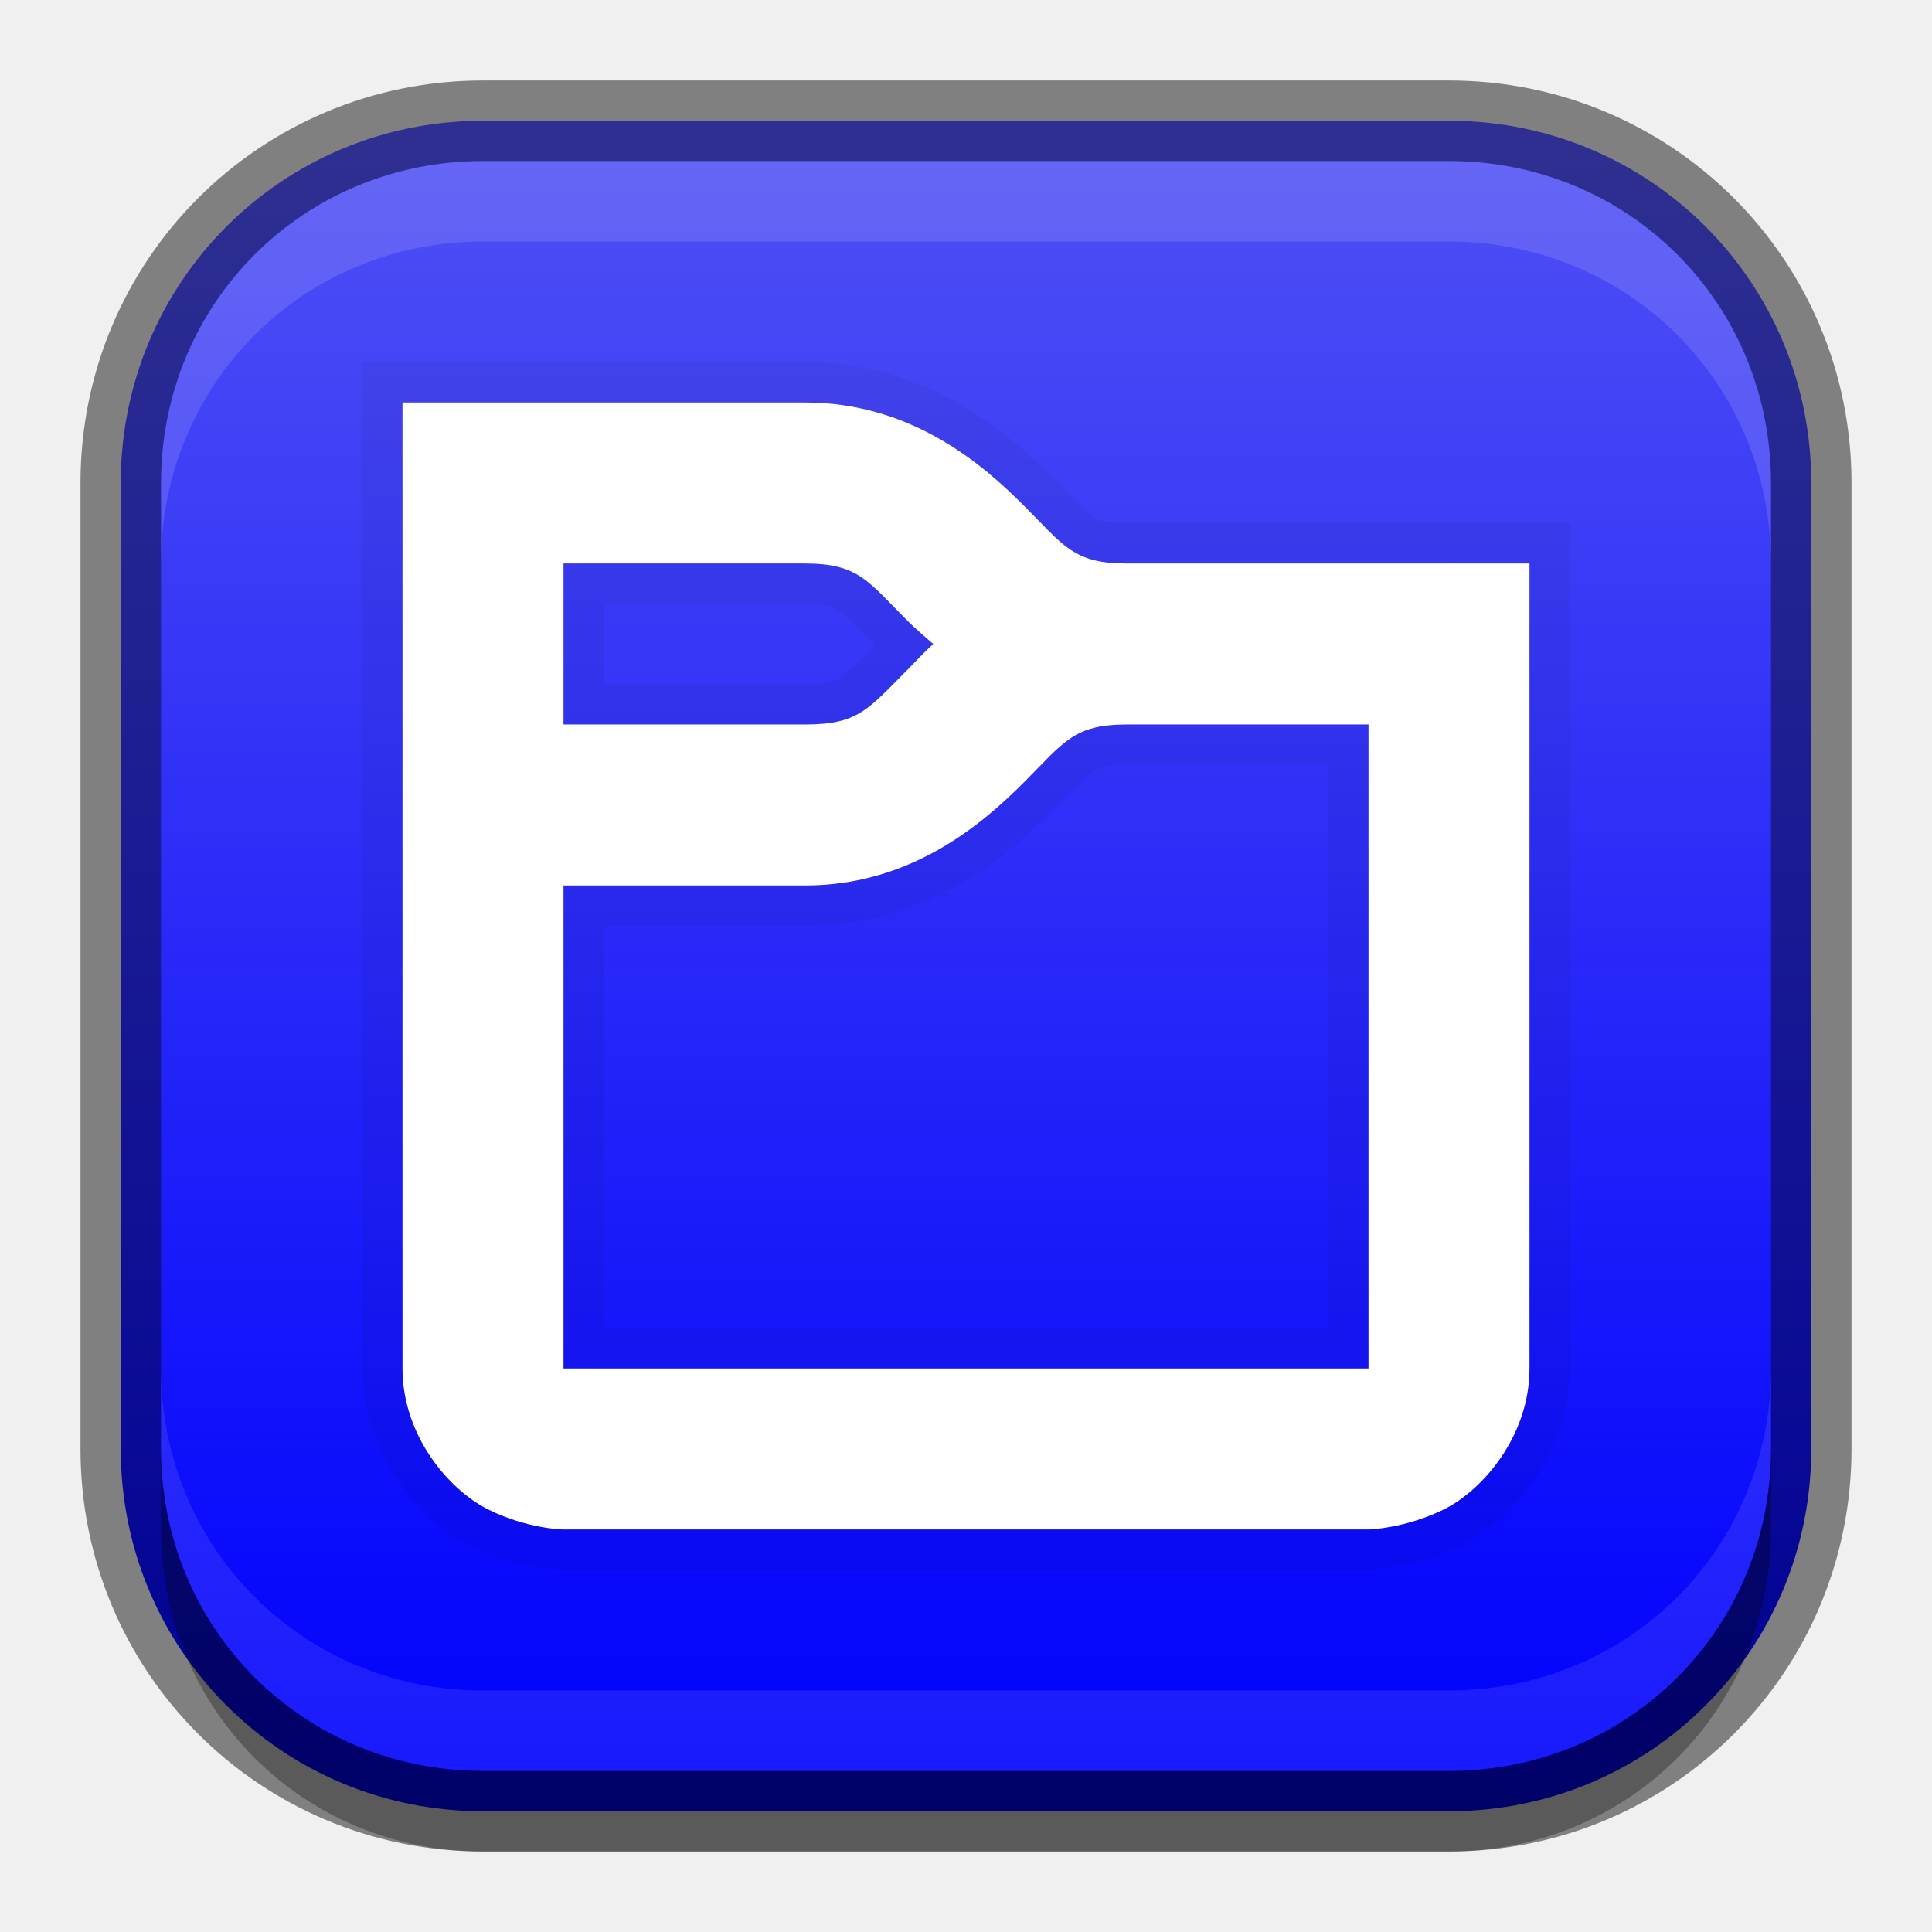
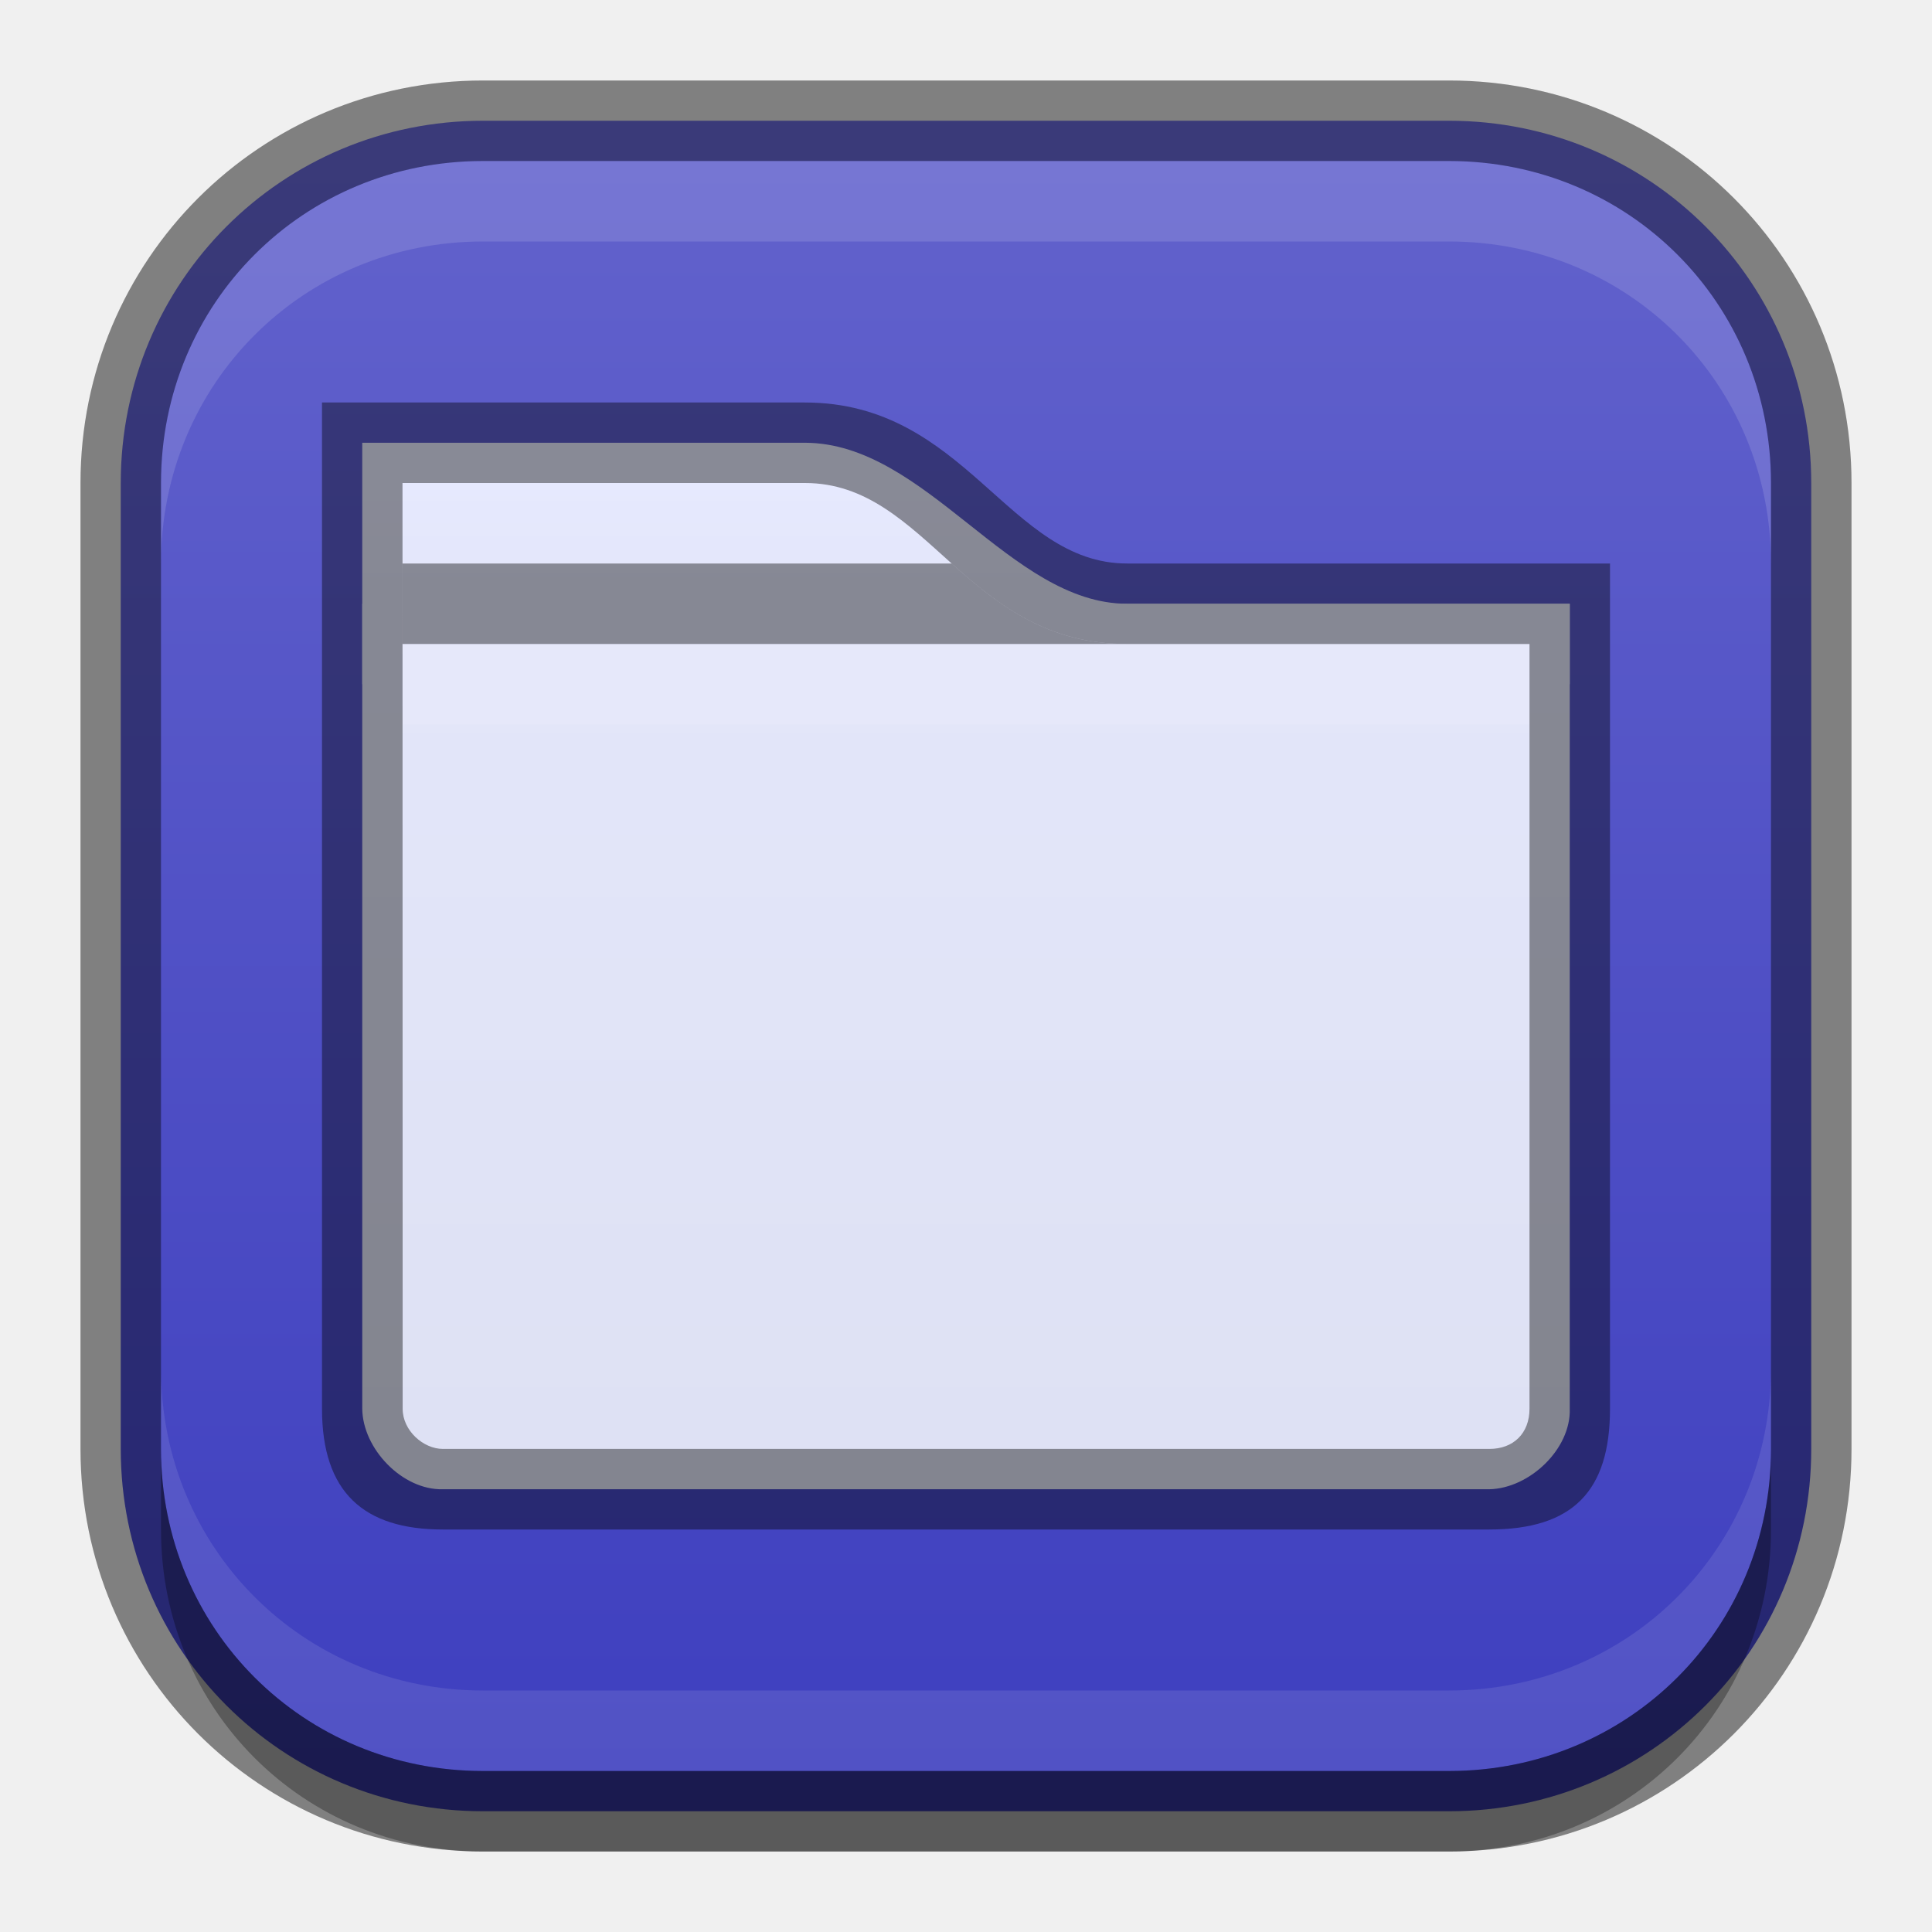
- <svg xmlns="http://www.w3.org/2000/svg" id="svg3541" height="24" width="24" version="1.1" viewBox="0 0 24 24">
-   <defs id="defs3543">
-     <linearGradient id="linearGradient8292" y2="112" gradientUnits="userSpaceOnUse" x2="438" gradientTransform="matrix(0 -1 1 0 -100 1468.4)" y1="112" x1="418">
-       <stop id="stop3864-8-6-63" style="stop-color:#0001fd" offset="0" />
-       <stop id="stop3866-9-1-4" style="stop-color:#4e4ff4" offset="1" />
+ <svg xmlns="http://www.w3.org/2000/svg" xmlns:xlink="http://www.w3.org/1999/xlink" id="svg3717" height="24" viewBox="0 0 24 24" width="24" version="1.1">
+   <defs id="defs3719">
+     <linearGradient id="linearGradient4213" x1="352" gradientUnits="userSpaceOnUse" y1="228" gradientTransform="translate(-226,-228.09)" x2="352" y2="276">
+       <stop id="stop3947-7-0" style="stop-color:#e6e9fe" offset="0" />
+       <stop id="stop3949-5-9" style="stop-color:#dde0f2" offset="1" />
    </linearGradient>
+     <linearGradient id="linearGradient4261" y2="112" gradientUnits="userSpaceOnUse" x2="438" gradientTransform="matrix(0,-1,1,0,-100,440)" y1="112" x1="418">
+       <stop id="stop3864-8-6-63" style="stop-color:#3e3fbf" offset="0" />
+       <stop id="stop3866-9-1-4-1" style="stop-color:#6262cc" offset="1" />
+     </linearGradient>
+     <linearGradient id="linearGradient4271" y2="276" xlink:href="#linearGradient4213" gradientUnits="userSpaceOnUse" x2="352" gradientTransform="matrix(.38091 0 0 .38091 -112.94 -84.847)" y1="228" x1="352" />
+     <linearGradient id="linearGradient4275" y2="131" xlink:href="#linearGradient4213" gradientUnits="userSpaceOnUse" x2="440" gradientTransform="translate(-428 -121)" y1="127" x1="440" />
  </defs>
-   <g id="layer1" transform="translate(0 -1028.4)">
-     <path id="path4268" style="opacity:.1;color:#bebebe" d="m6 1029.4c-2.77 0-5 2.23-5 5v12c0 2.77 2.23 5 5 5h12c2.77 0 5-2.23 5-5v-12c0-2.77-2.23-5-5-5z" />
-     <path id="path4204" style="color:#bebebe;fill:url(#linearGradient8292)" d="m6 1029.9c-2.497 0-4.5 2.003-4.5 4.5v12c0 2.497 2.003 4.5 4.5 4.5h12c2.497 0 4.5-2.003 4.5-4.5v-12c0-2.497-2.003-4.5-4.5-4.5h-12z" />
-     <path id="path3866" style="opacity:.05;color:#000000;text-indent:0;block-progression:tb;stroke:#000;text-decoration-line:none;text-transform:none;fill:none" d="m5 1033.4v0.906 0.094 1 4 6c0 0.833 0.574 1.506 1.062 1.75s0.938 0.25 0.938 0.25h10s0.449-0.01 0.938-0.25c0.488-0.244 1.062-0.917 1.062-1.75v-8-1-0.094-0.906h-0.938c-0.021-0.001-0.042-0.001-0.062 0h-1-3c-0.667 0-0.781-0.219-1.281-0.719s-1.385-1.281-2.719-1.281h-4zm2 2h3c0.667 0 0.781 0.219 1.281 0.719 0.088 0.088 0.2 0.182 0.312 0.281-0.119 0.107-0.22 0.22-0.312 0.312-0.5 0.5-0.615 0.688-1.281 0.688h-3zm7 2h3v8h-10v-6h3c1.333 0 2.219-0.781 2.719-1.281s0.615-0.719 1.281-0.719z" />
-     <path id="path3104" d="m5 1033.4v0.906 0.094 1 4 6c0 0.833 0.574 1.506 1.062 1.75s0.938 0.25 0.938 0.25h10s0.449-0.01 0.938-0.25c0.488-0.244 1.062-0.917 1.062-1.75v-8-1-0.094-0.906h-0.938c-0.021-0.001-0.042-0.001-0.062 0h-1-3c-0.667 0-0.781-0.219-1.281-0.719s-1.385-1.281-2.719-1.281h-4zm2 2h3c0.667 0 0.781 0.219 1.281 0.719 0.088 0.088 0.2 0.182 0.312 0.281-0.119 0.107-0.22 0.22-0.312 0.312-0.5 0.5-0.615 0.688-1.281 0.688h-3zm7 2h3v8h-10v-6h3c1.333 0 2.219-0.781 2.719-1.281s0.615-0.719 1.281-0.719z" style="color:#000000;text-indent:0;block-progression:tb;text-decoration-line:none;text-transform:none;fill:#fff" />
-     <path id="rect3898" style="opacity:0.13;color:#bebebe;fill:#fff" d="m6 1030.4c-2.233 0-4 1.767-4 4v1c0-2.233 1.767-4 4-4h12c2.233 0 4 1.767 4 4v-1c0-2.233-1.767-4-4-4h-12z" />
-     <path id="path4089" style="opacity:.3;color:#bebebe" d="m18 1051.4c2.233 0 4-1.767 4-4v-1c0 2.233-1.767 4-4 4h-12c-2.233 0-4-1.767-4-4v1c0 2.233 1.767 4 4 4h12z" />
-     <path id="path4302" style="opacity:.1;color:#bebebe;fill:#fff" d="m6 1050.4c-2.233 0-4-1.767-4-4v-1c0 2.233 1.767 4 4 4h12c2.233 0 4-1.767 4-4v1c0 2.233-1.767 4-4 4h-12z" />
-     <path id="rect4099" style="opacity:0.41;color:#bebebe" d="m6 1029.4c-2.77 0-5 2.23-5 5v12c0 2.77 2.23 5 5 5h12c2.77 0 5-2.23 5-5v-12c0-2.77-2.23-5-5-5h-12zm0 1h12c2.233 0 4 1.767 4 4v12c0 2.233-1.767 4-4 4h-12c-2.233 0-4-1.767-4-4v-12c0-2.233 1.767-4 4-4z" />
-   </g>
+   <path id="path4268" style="color:#bebebe;opacity:.1" d="m6 1c-2.77 0-5 2.23-5 5v12c0 2.77 2.23 5 5 5h12c2.77 0 5-2.23 5-5v-12c0-2.77-2.23-5-5-5z" />
+   <path id="path4259" style="color:#bebebe;fill:url(#linearGradient4261)" d="m6 1.5c-2.497 0-4.5 2.003-4.5 4.5v12c0 2.497 2.003 4.5 4.5 4.5h12c2.497 0 4.5-2.003 4.5-4.5v-12c0-2.497-2.003-4.5-4.5-4.5h-12z" />
+   <path id="path4273" style="color:#000000;text-indent:0;block-progression:tb;text-transform:none;fill:url(#linearGradient4275)" d="m4.5 5.5v3h15v-0.5-0.5h-0.5-5c-1.453-0.001-2.492-1.996-4-2z" />
+   <path id="path4269" style="color:#000000;text-indent:0;block-progression:tb;text-transform:none;fill:url(#linearGradient4271)" d="m4.5 7.5v10c0.006 0.5 0.5 1.012 1 1h13c0.5-0.01 1.016-0.5 1-1v-10z" />
+   <path id="rect11912" d="m5 7v1h9c-1 0-1.618-0.5-2.178-1h-6.822z" style="color:#000000;opacity:0.41" />
+   <path id="path7434" d="m5 8v1h14v-1z" style="opacity:.1;color:#000000;text-indent:0;block-progression:tb;text-transform:none;fill:#fff" />
+   <path id="path3007" d="m4 5v12.5c0 1.038 0.519 1.5 1.5 1.5h13c1.039-0 1.5-0.477 1.5-1.5v-10.5h-6c-1.474 0-2-2-4-2zm1 1h5c1.525 0 2 2 4 2h5v9.5c0 0.306-0.201 0.5-0.499 0.499h-13c-0.24 0-0.5-0.226-0.499-0.5z" style="color:#000000;block-progression:tb;text-transform:none;opacity:0.41;text-indent:0" />
+   <path id="rect3898" style="color:#bebebe;opacity:0.13;fill:#fff" d="m6 2c-2.233 0-4 1.767-4 4v1c0-2.233 1.767-4 4-4h12c2.233 0 4 1.767 4 4v-1c0-2.233-1.767-4-4-4h-12z" />
+   <path id="path4089" style="color:#bebebe;opacity:.3" d="m18 23c2.233 0 4-1.767 4-4v-1c0 2.233-1.767 4-4 4h-12c-2.233 0-4-1.767-4-4v1c0 2.233 1.767 4 4 4h12z" />
+   <path id="path4302" style="color:#bebebe;opacity:.1;fill:#fff" d="m6 22c-2.233 0-4-1.767-4-4v-1c0 2.233 1.767 4 4 4h12c2.233 0 4-1.767 4-4v1c0 2.233-1.767 4-4 4h-12z" />
+   <path id="rect4099" style="color:#bebebe;opacity:0.41" d="m6 1c-2.77 0-5 2.23-5 5v12c0 2.77 2.23 5 5 5h12c2.77 0 5-2.23 5-5v-12c0-2.77-2.23-5-5-5h-12zm0 1h12c2.233 0 4 1.767 4 4v12c0 2.233-1.767 4-4 4h-12c-2.233 0-4-1.767-4-4v-12c0-2.233 1.767-4 4-4z" />
</svg>
